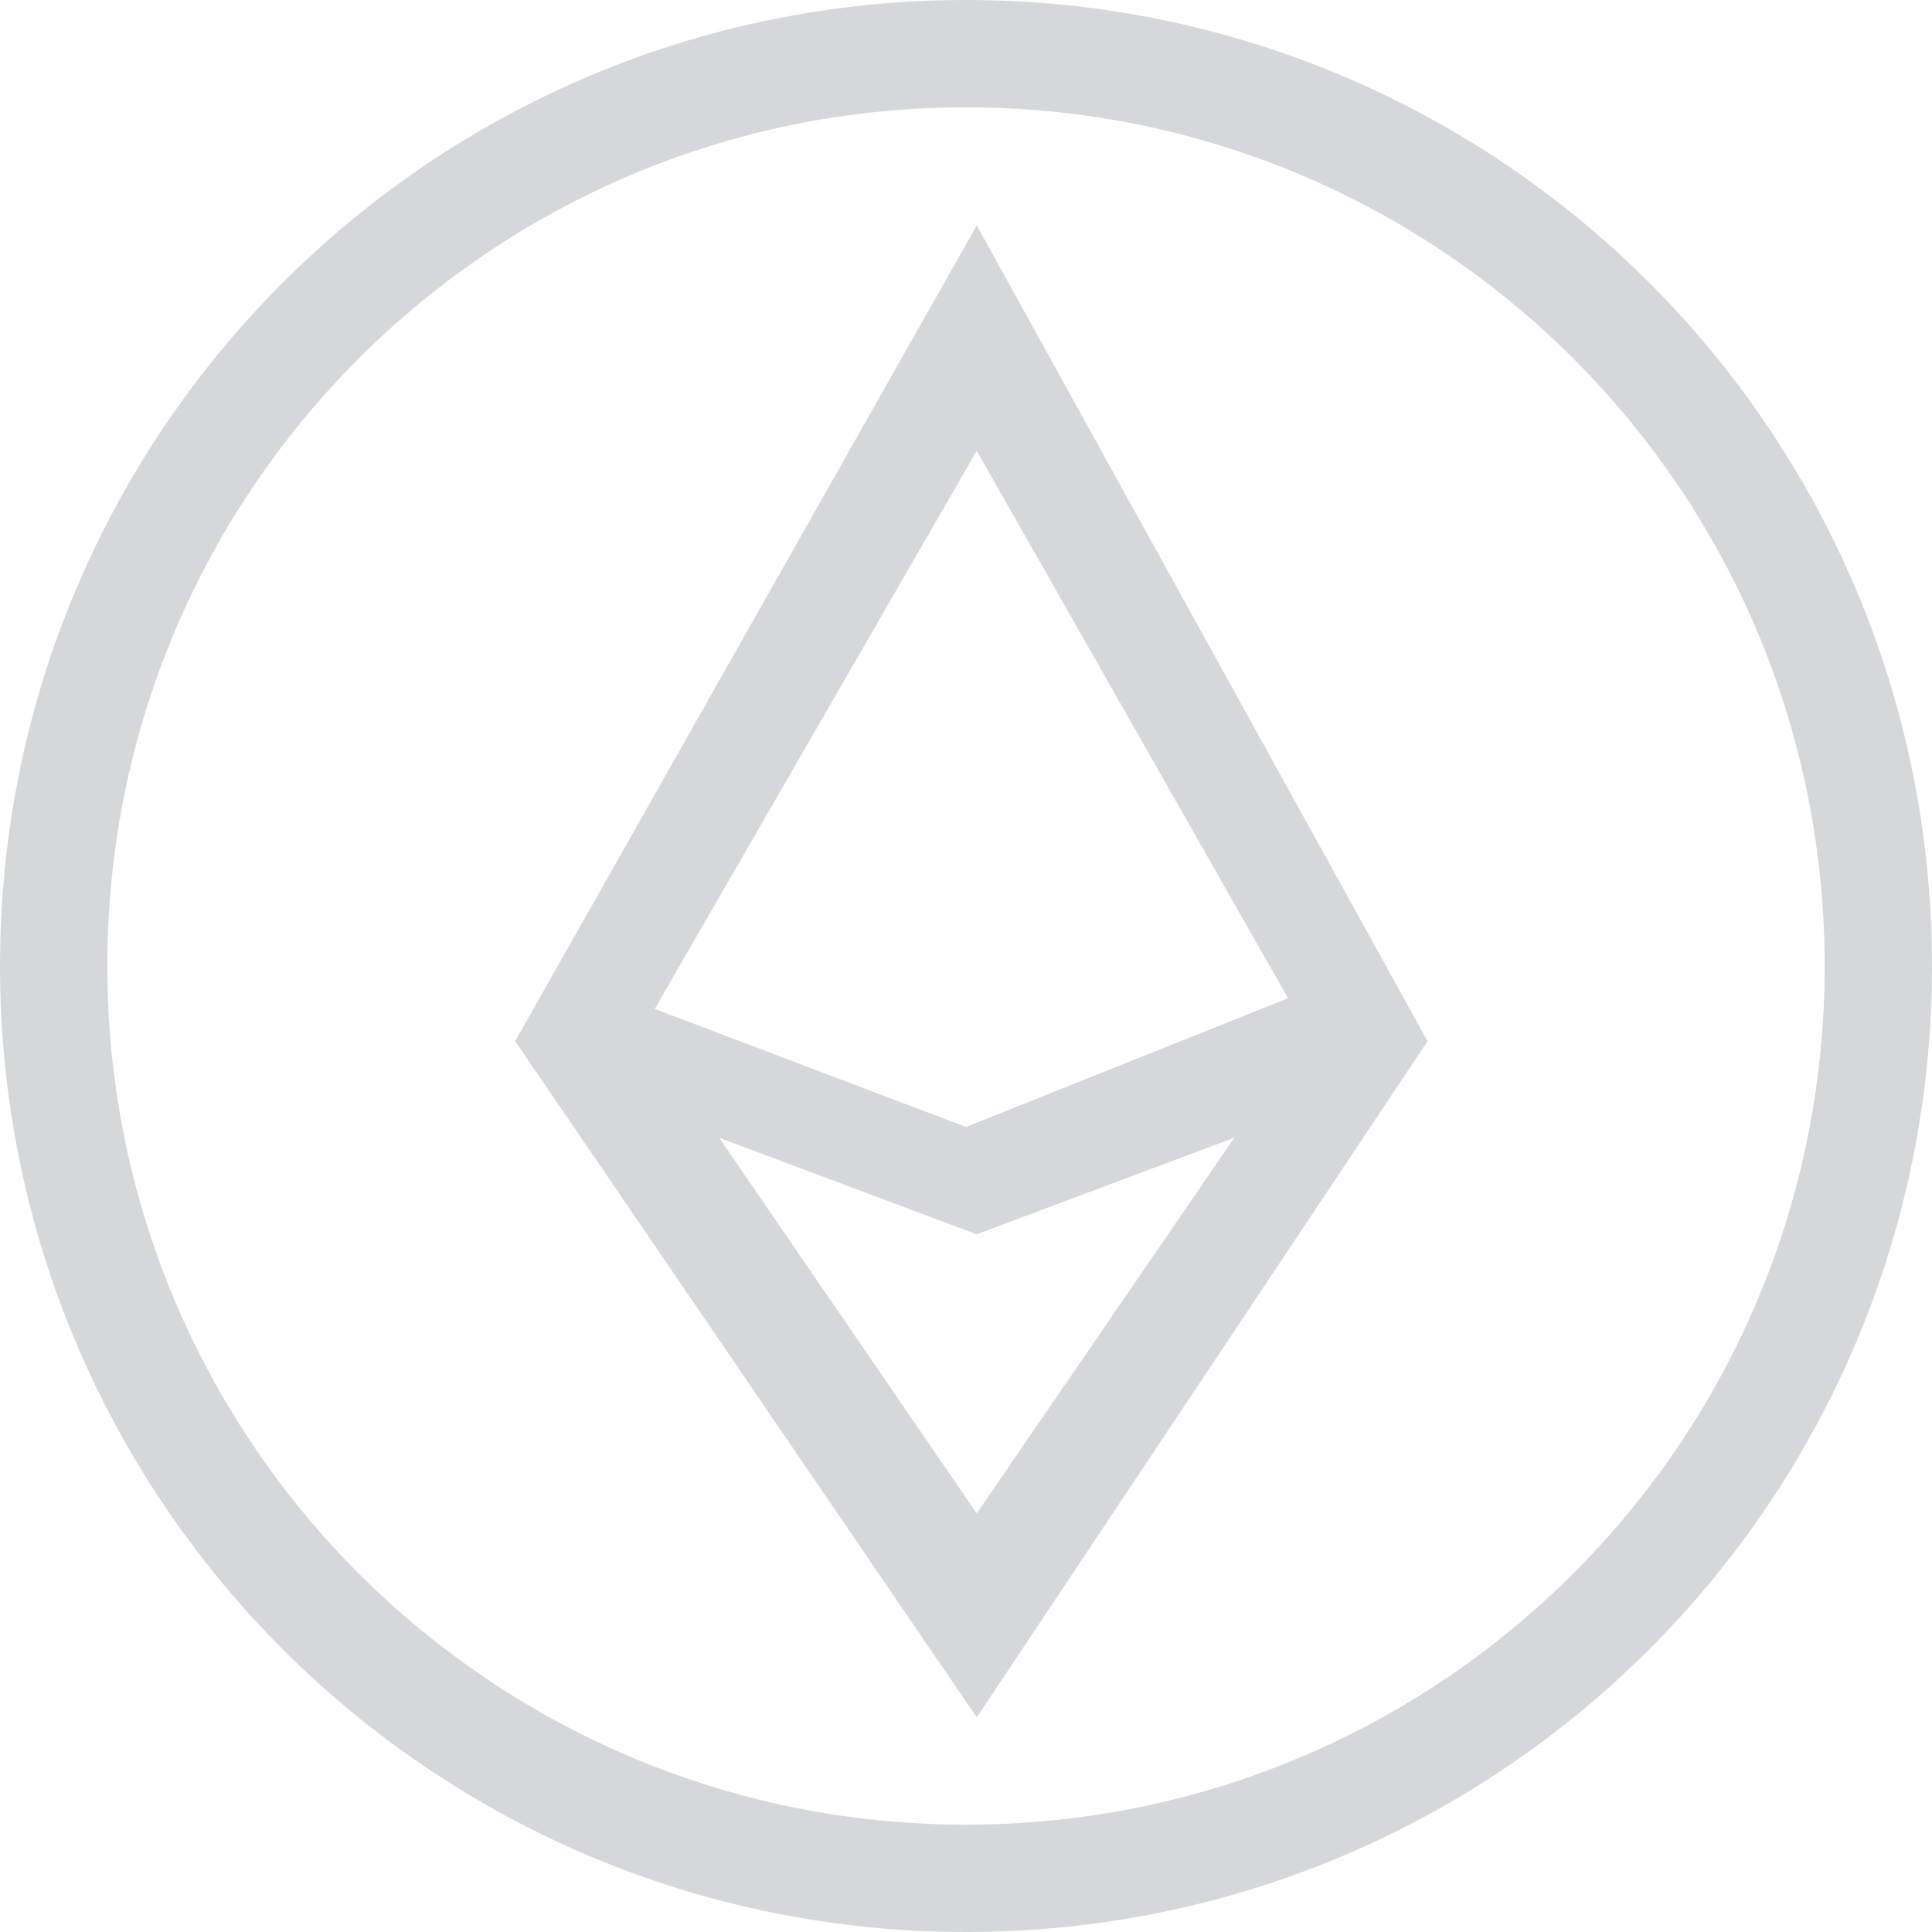
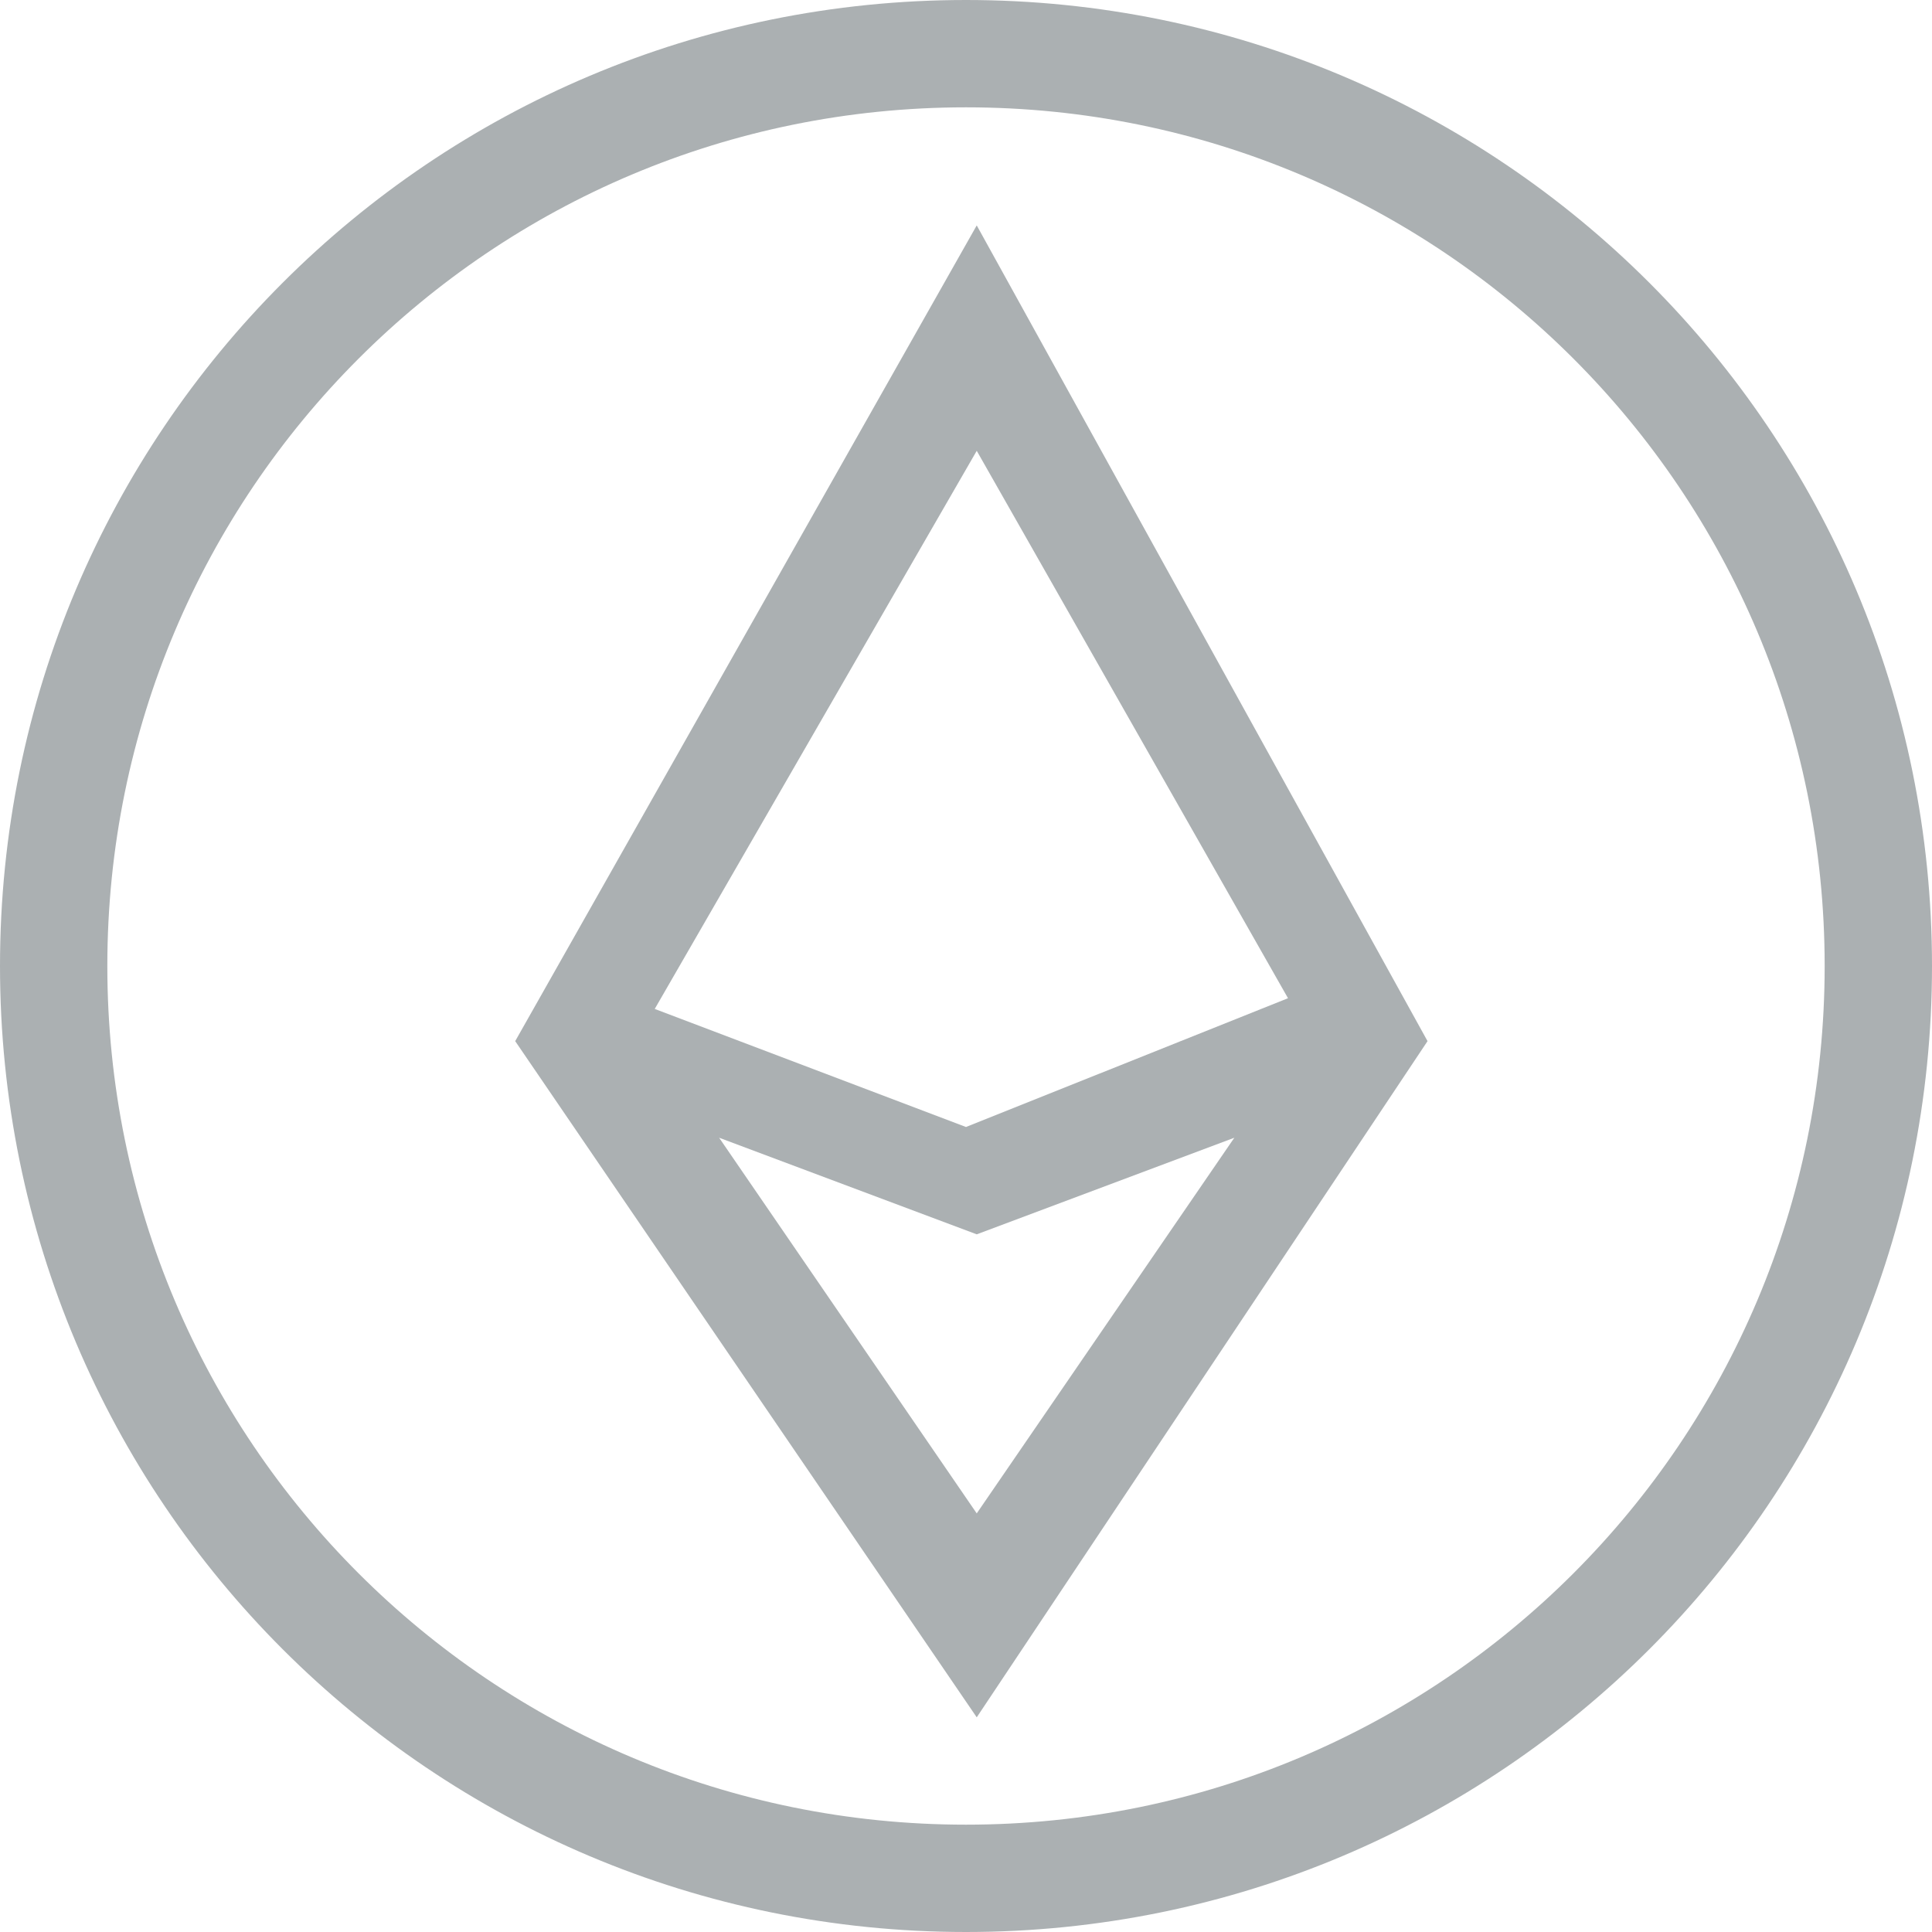
<svg xmlns="http://www.w3.org/2000/svg" version="1.1" id="svg2994" x="0px" y="0px" viewBox="0 0 18 18" style="enable-background:new 0 0 18 18;" xml:space="preserve">
  <defs id="defs865" />
  <style type="text/css" id="style853">
- 	.st0{opacity:0.5;}
- 	.st1{fill:none;stroke:#8798B2;stroke-linecap:round;stroke-linejoin:round;}
- 	.st2{opacity:0.5;fill:#8798B2;enable-background:new    ;}
+ 	.st0{opacity:1;}
+ 	.st1{fill:none;stroke:#abb0b2;stroke-linecap:round;stroke-linejoin:round;}
+ 	.st2{opacity:1;fill:#abb0b2;enable-background:new    ;}
</style>
  <g id="xplodde-symbols" class="st0">
    <g id="off-token---general-copy" transform="translate(-179, -28)">
      <g id="Page-1" transform="translate(179, 28)">
        <path id="Stroke-7" class="st1" d="M17.5,9c0,4.7-3.8,8.5-8.5,8.5S0.5,13.7,0.5,9S4.3,0.5,9,0.5S17.5,4.3,17.5,9z" style="stroke:#abb0b2;stroke-opacity:1" />
      </g>
    </g>
  </g>
  <path class="st2" d="M9.1,2.1L4.8,9.7L9.1,16l4.2-6.3L9.1,2.1z M12,9.3l-3,1.2L6.1,9.4l3-5.2L12,9.3z M9.1,14.1l-2.4-3.5l2.4,0.9  l2.4-0.9L9.1,14.1z" id="path862" style="fill:#abb0b2;fill-opacity:1" />
</svg>
